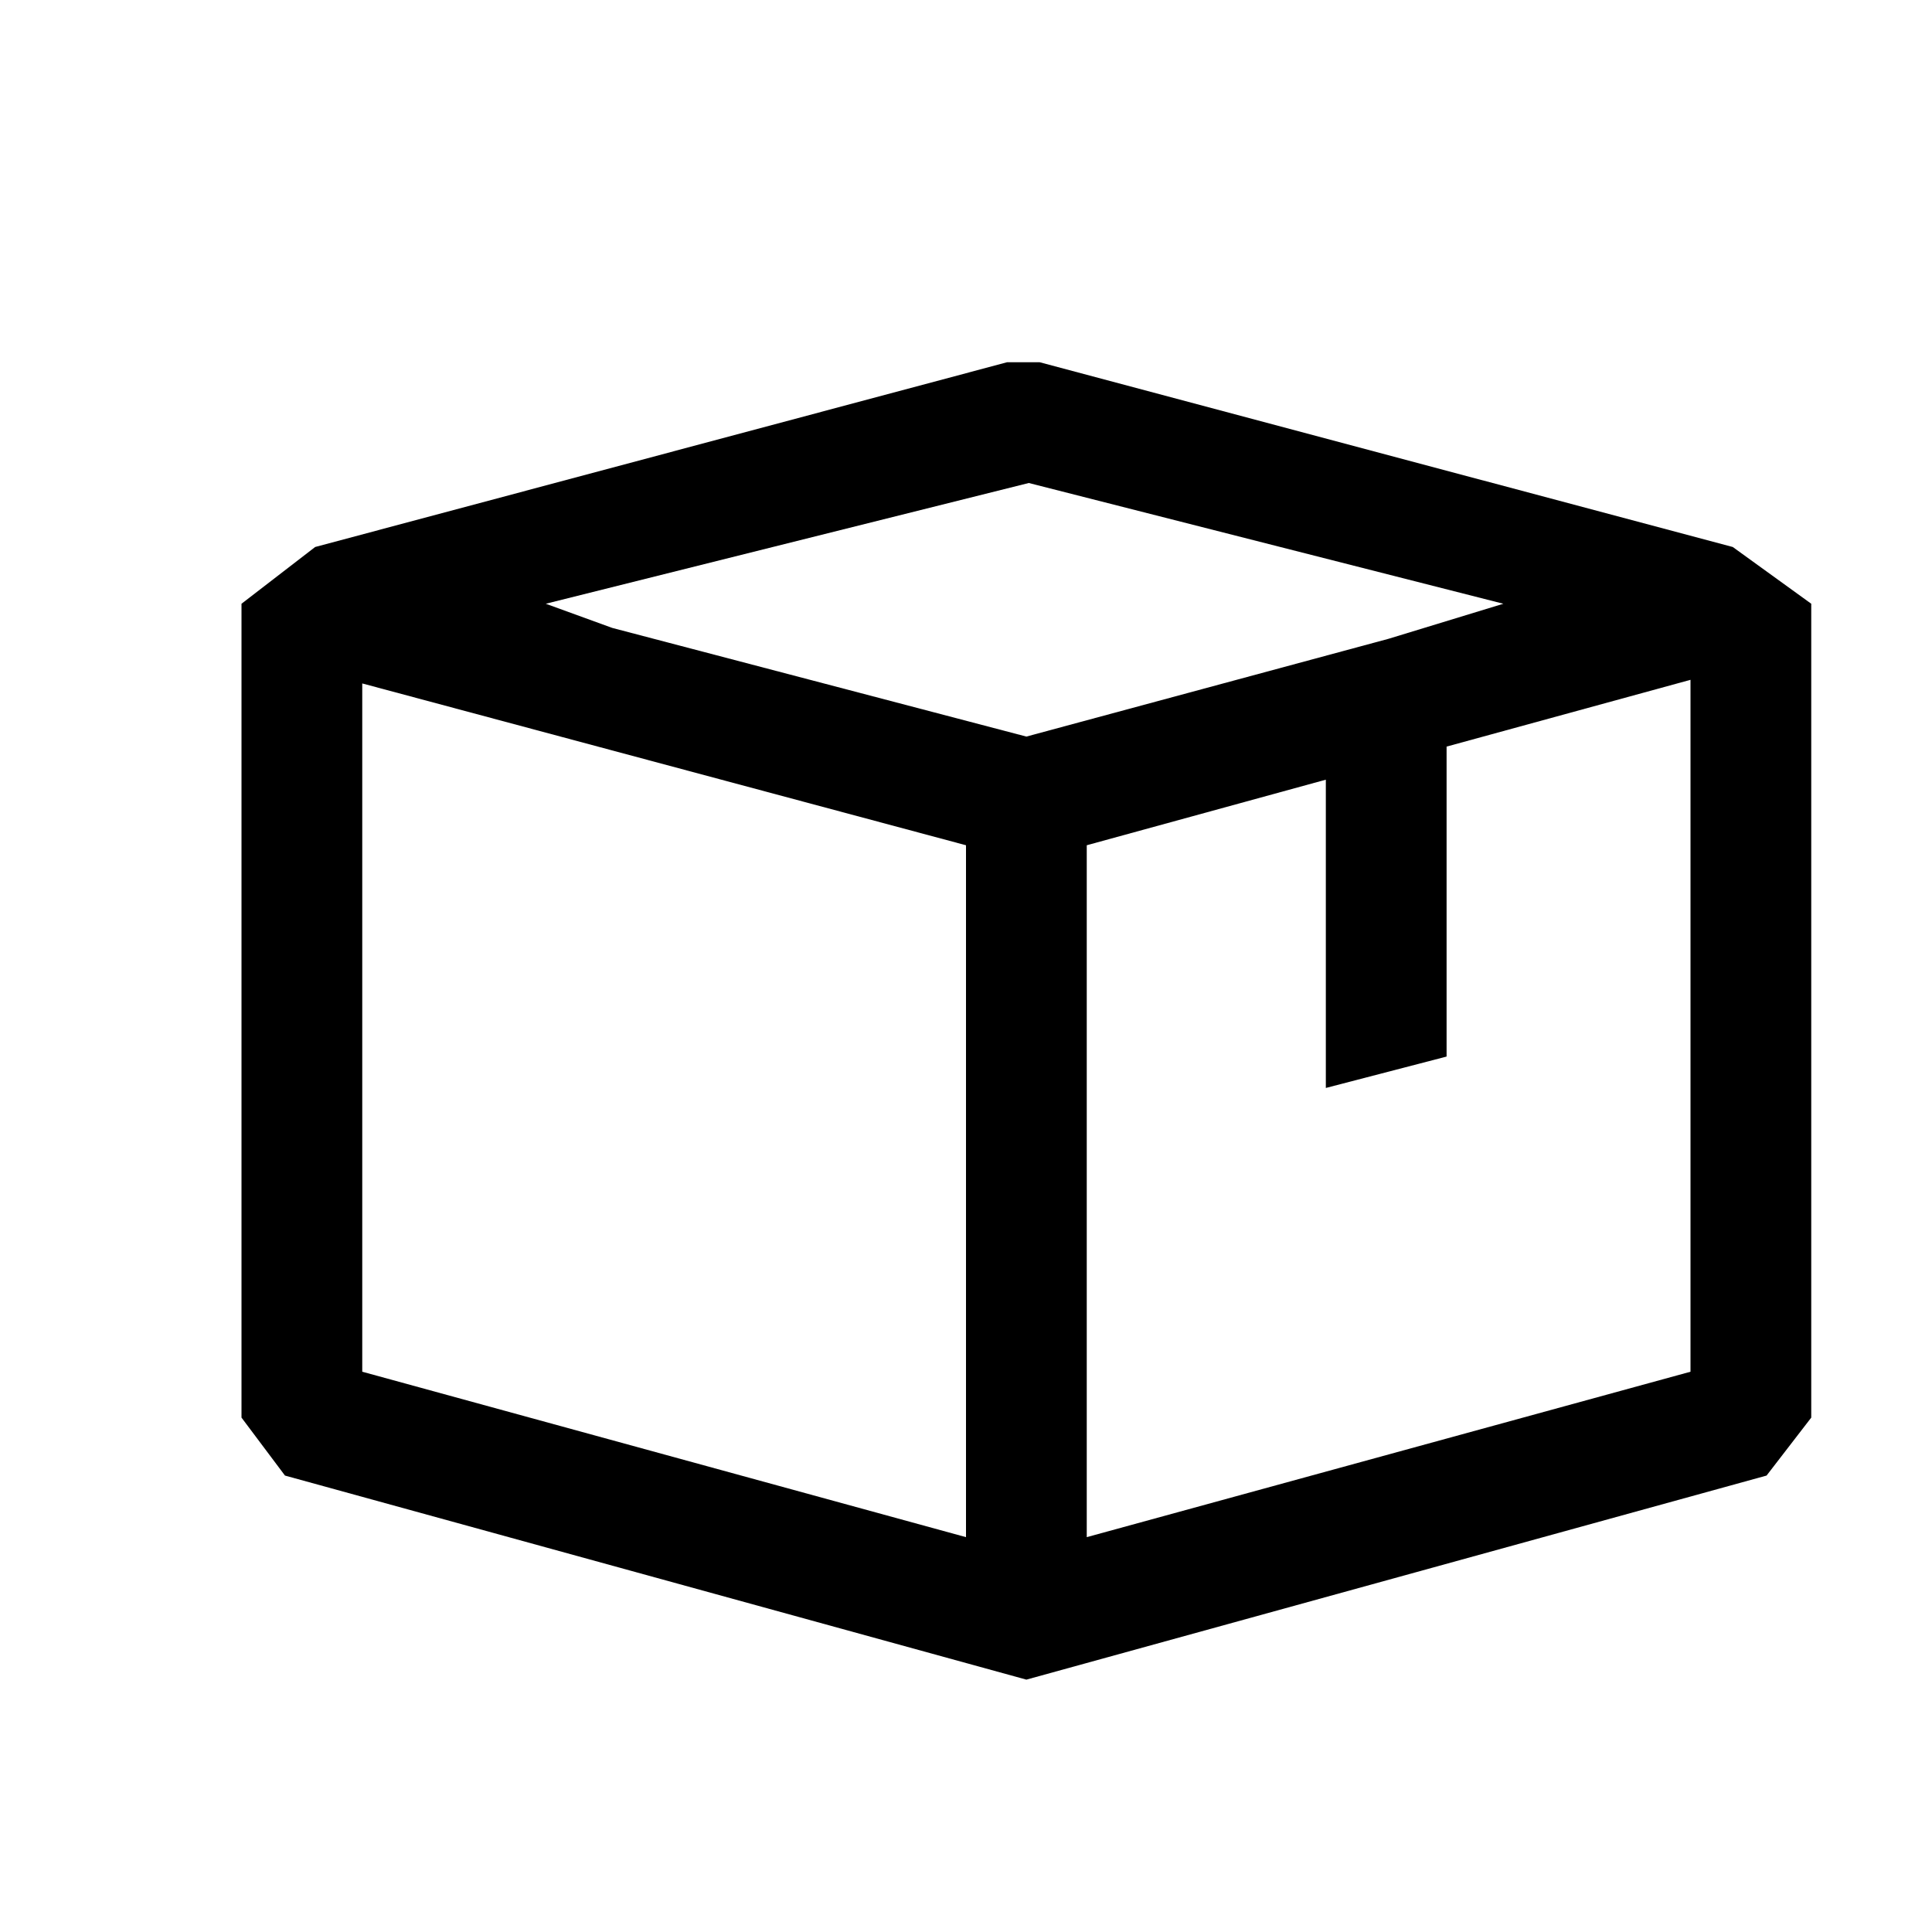
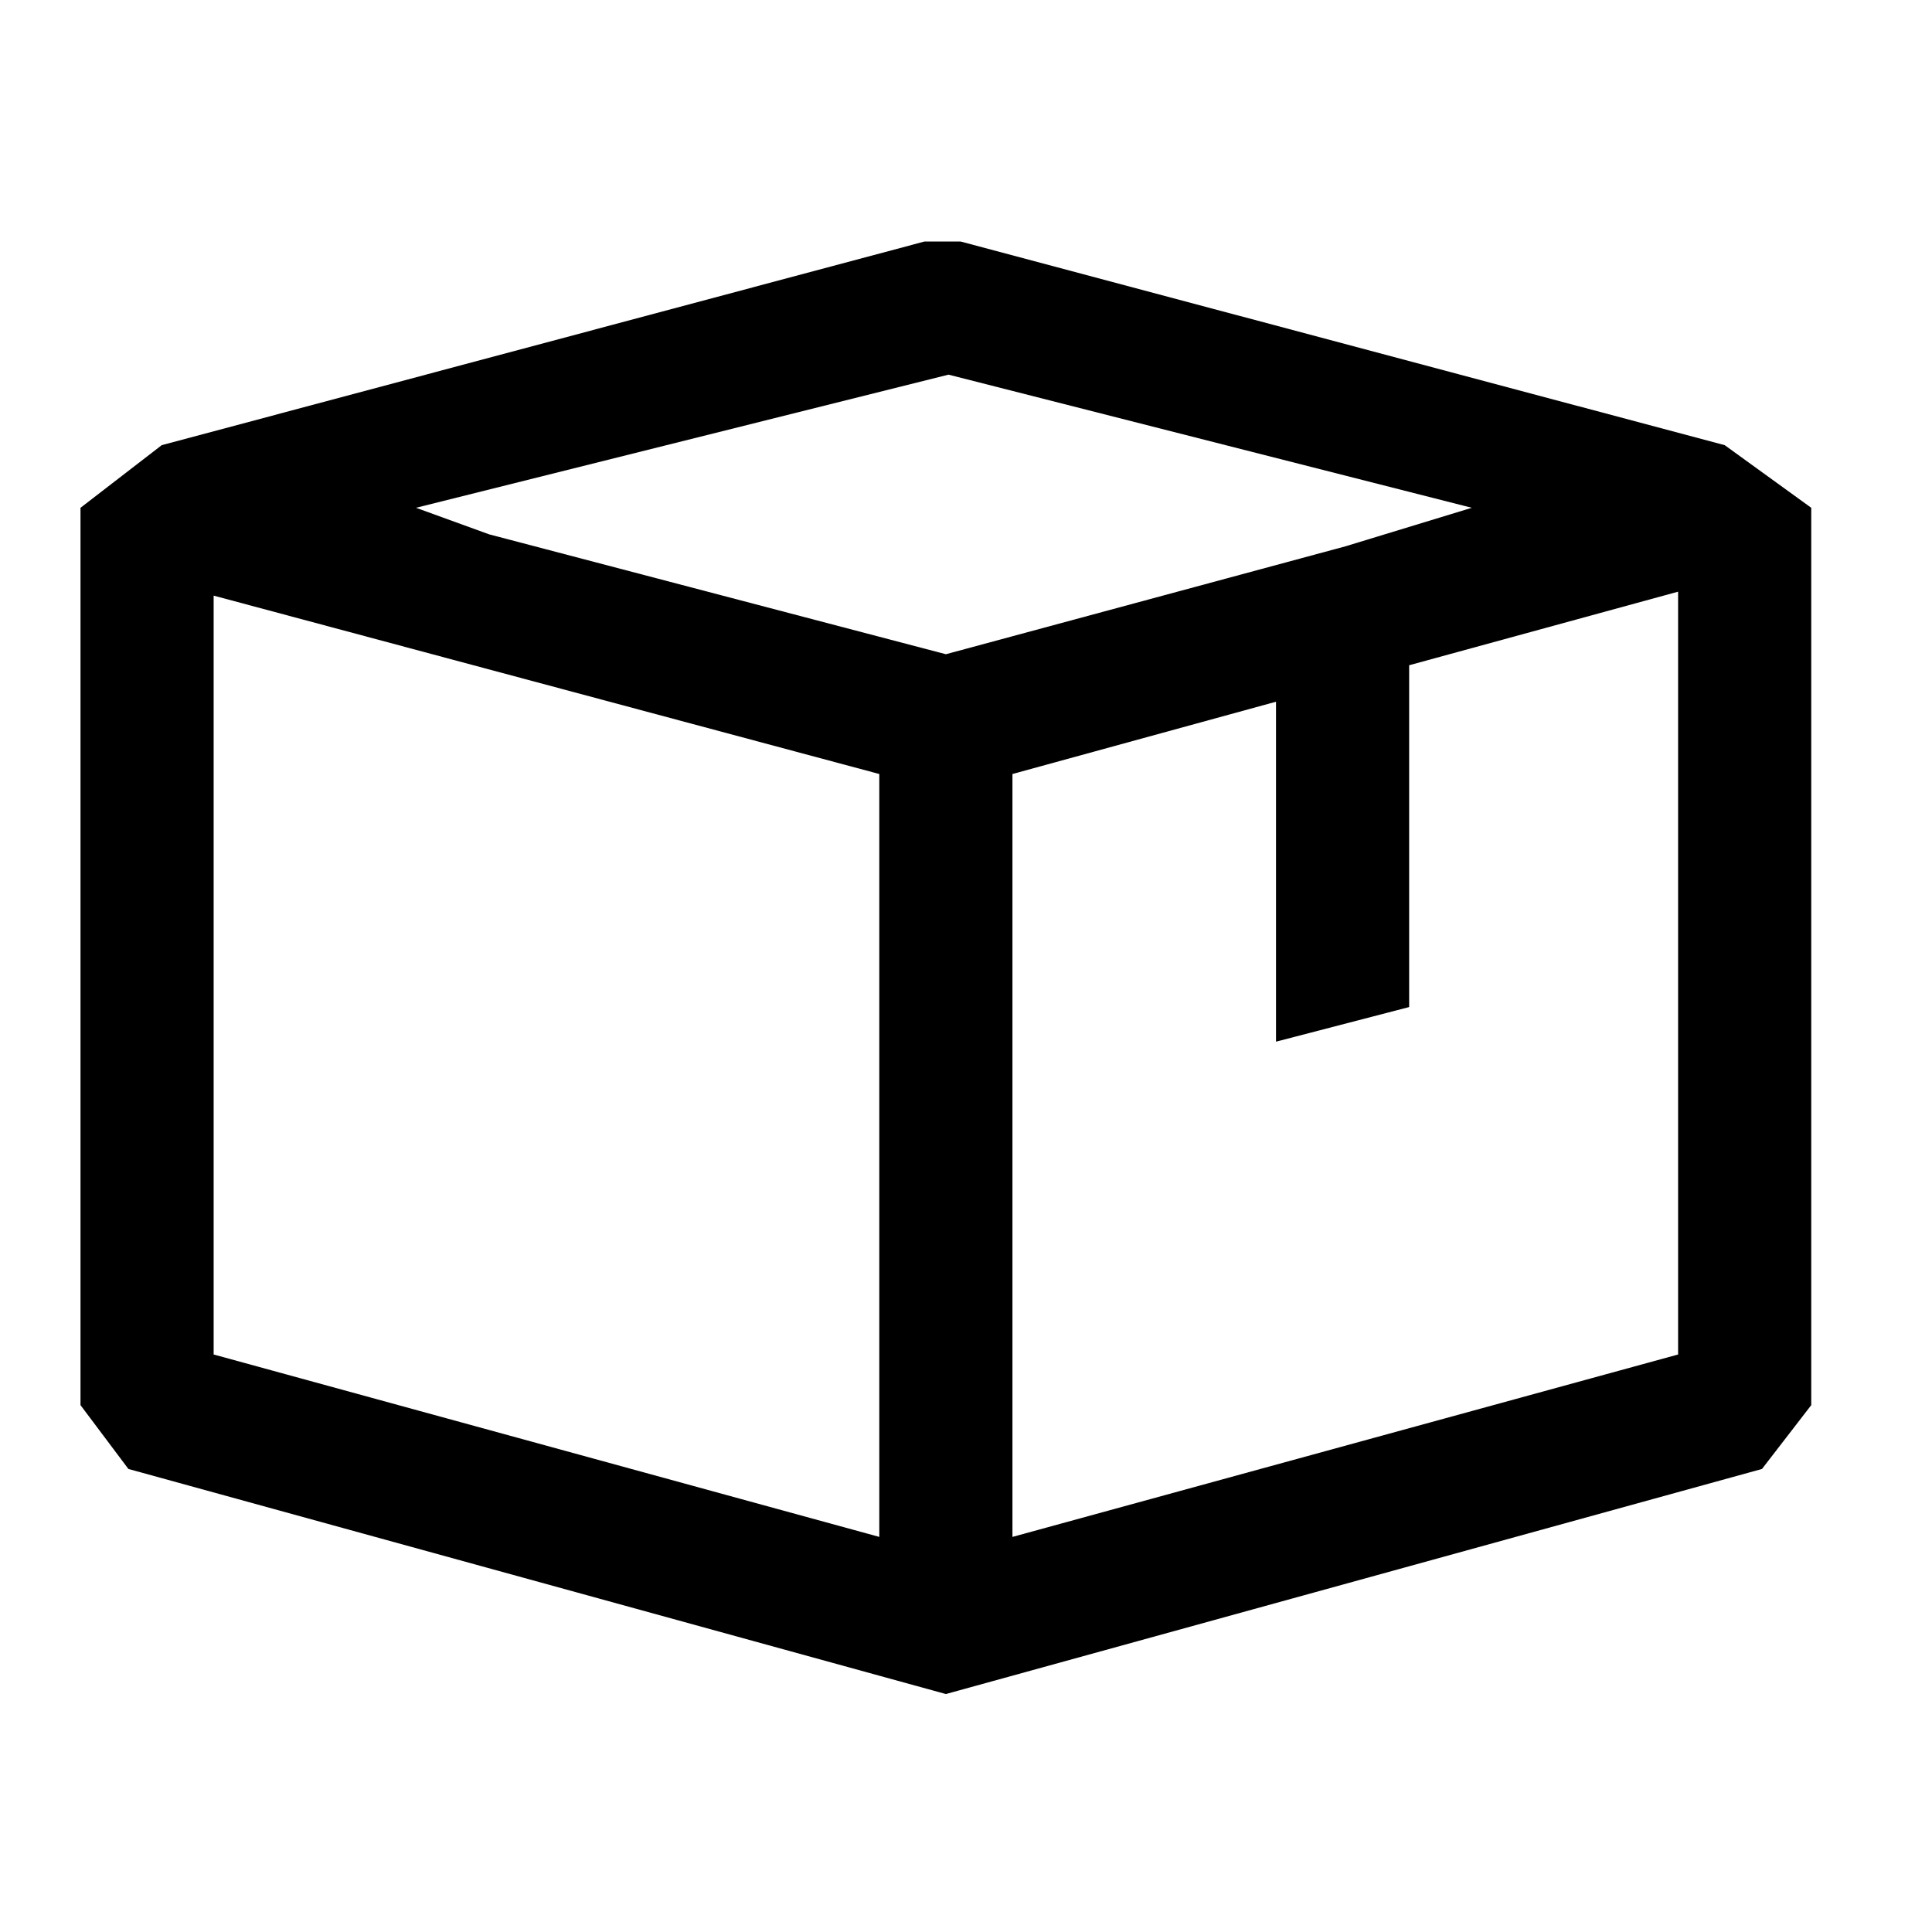
- <svg xmlns="http://www.w3.org/2000/svg" width="16" height="16" viewBox="0 0 16 16" fill="currentColor">
-   <path fill-rule="evenodd" clip-rule="evenodd" d="M8.61 3l5.74 1.53L15 5v6.74l-.37.48-6.13 1.69-6.14-1.69-.36-.48V5l.61-.47L8.34 3h.27zm-.09 1l-4 1 .55.2 3.43.9 3-.81.95-.29-3.93-1zM3 11.36l5 1.37V7L3 5.66v5.7zM9 7v5.73l5-1.37V5.63l-2.02.553V8.75l-1 .26V6.457L9 7z" />
+ <svg xmlns="http://www.w3.org/2000/svg" width="24" height="24" viewBox="0 0 24 24" fill="currentColor">
+   <path fill-rule="evenodd" clip-rule="evenodd" d="M11.932 3L21.425 5.53L22.5 6.308V17.455L21.888 18.248L11.75 21.044L1.595 18.248L1 17.455V6.308L2.009 5.53L11.485 3H11.932ZM11.783 4.654L5.168 6.308L6.077 6.638L11.75 8.127L16.712 6.787L18.283 6.308L11.783 4.654ZM2.654 16.826L10.923 19.092V9.615L2.654 7.399V16.826ZM12.577 9.615V19.092L20.846 16.826V7.35L17.505 8.264V12.51L15.851 12.94V8.717L12.577 9.615Z" />
</svg>
